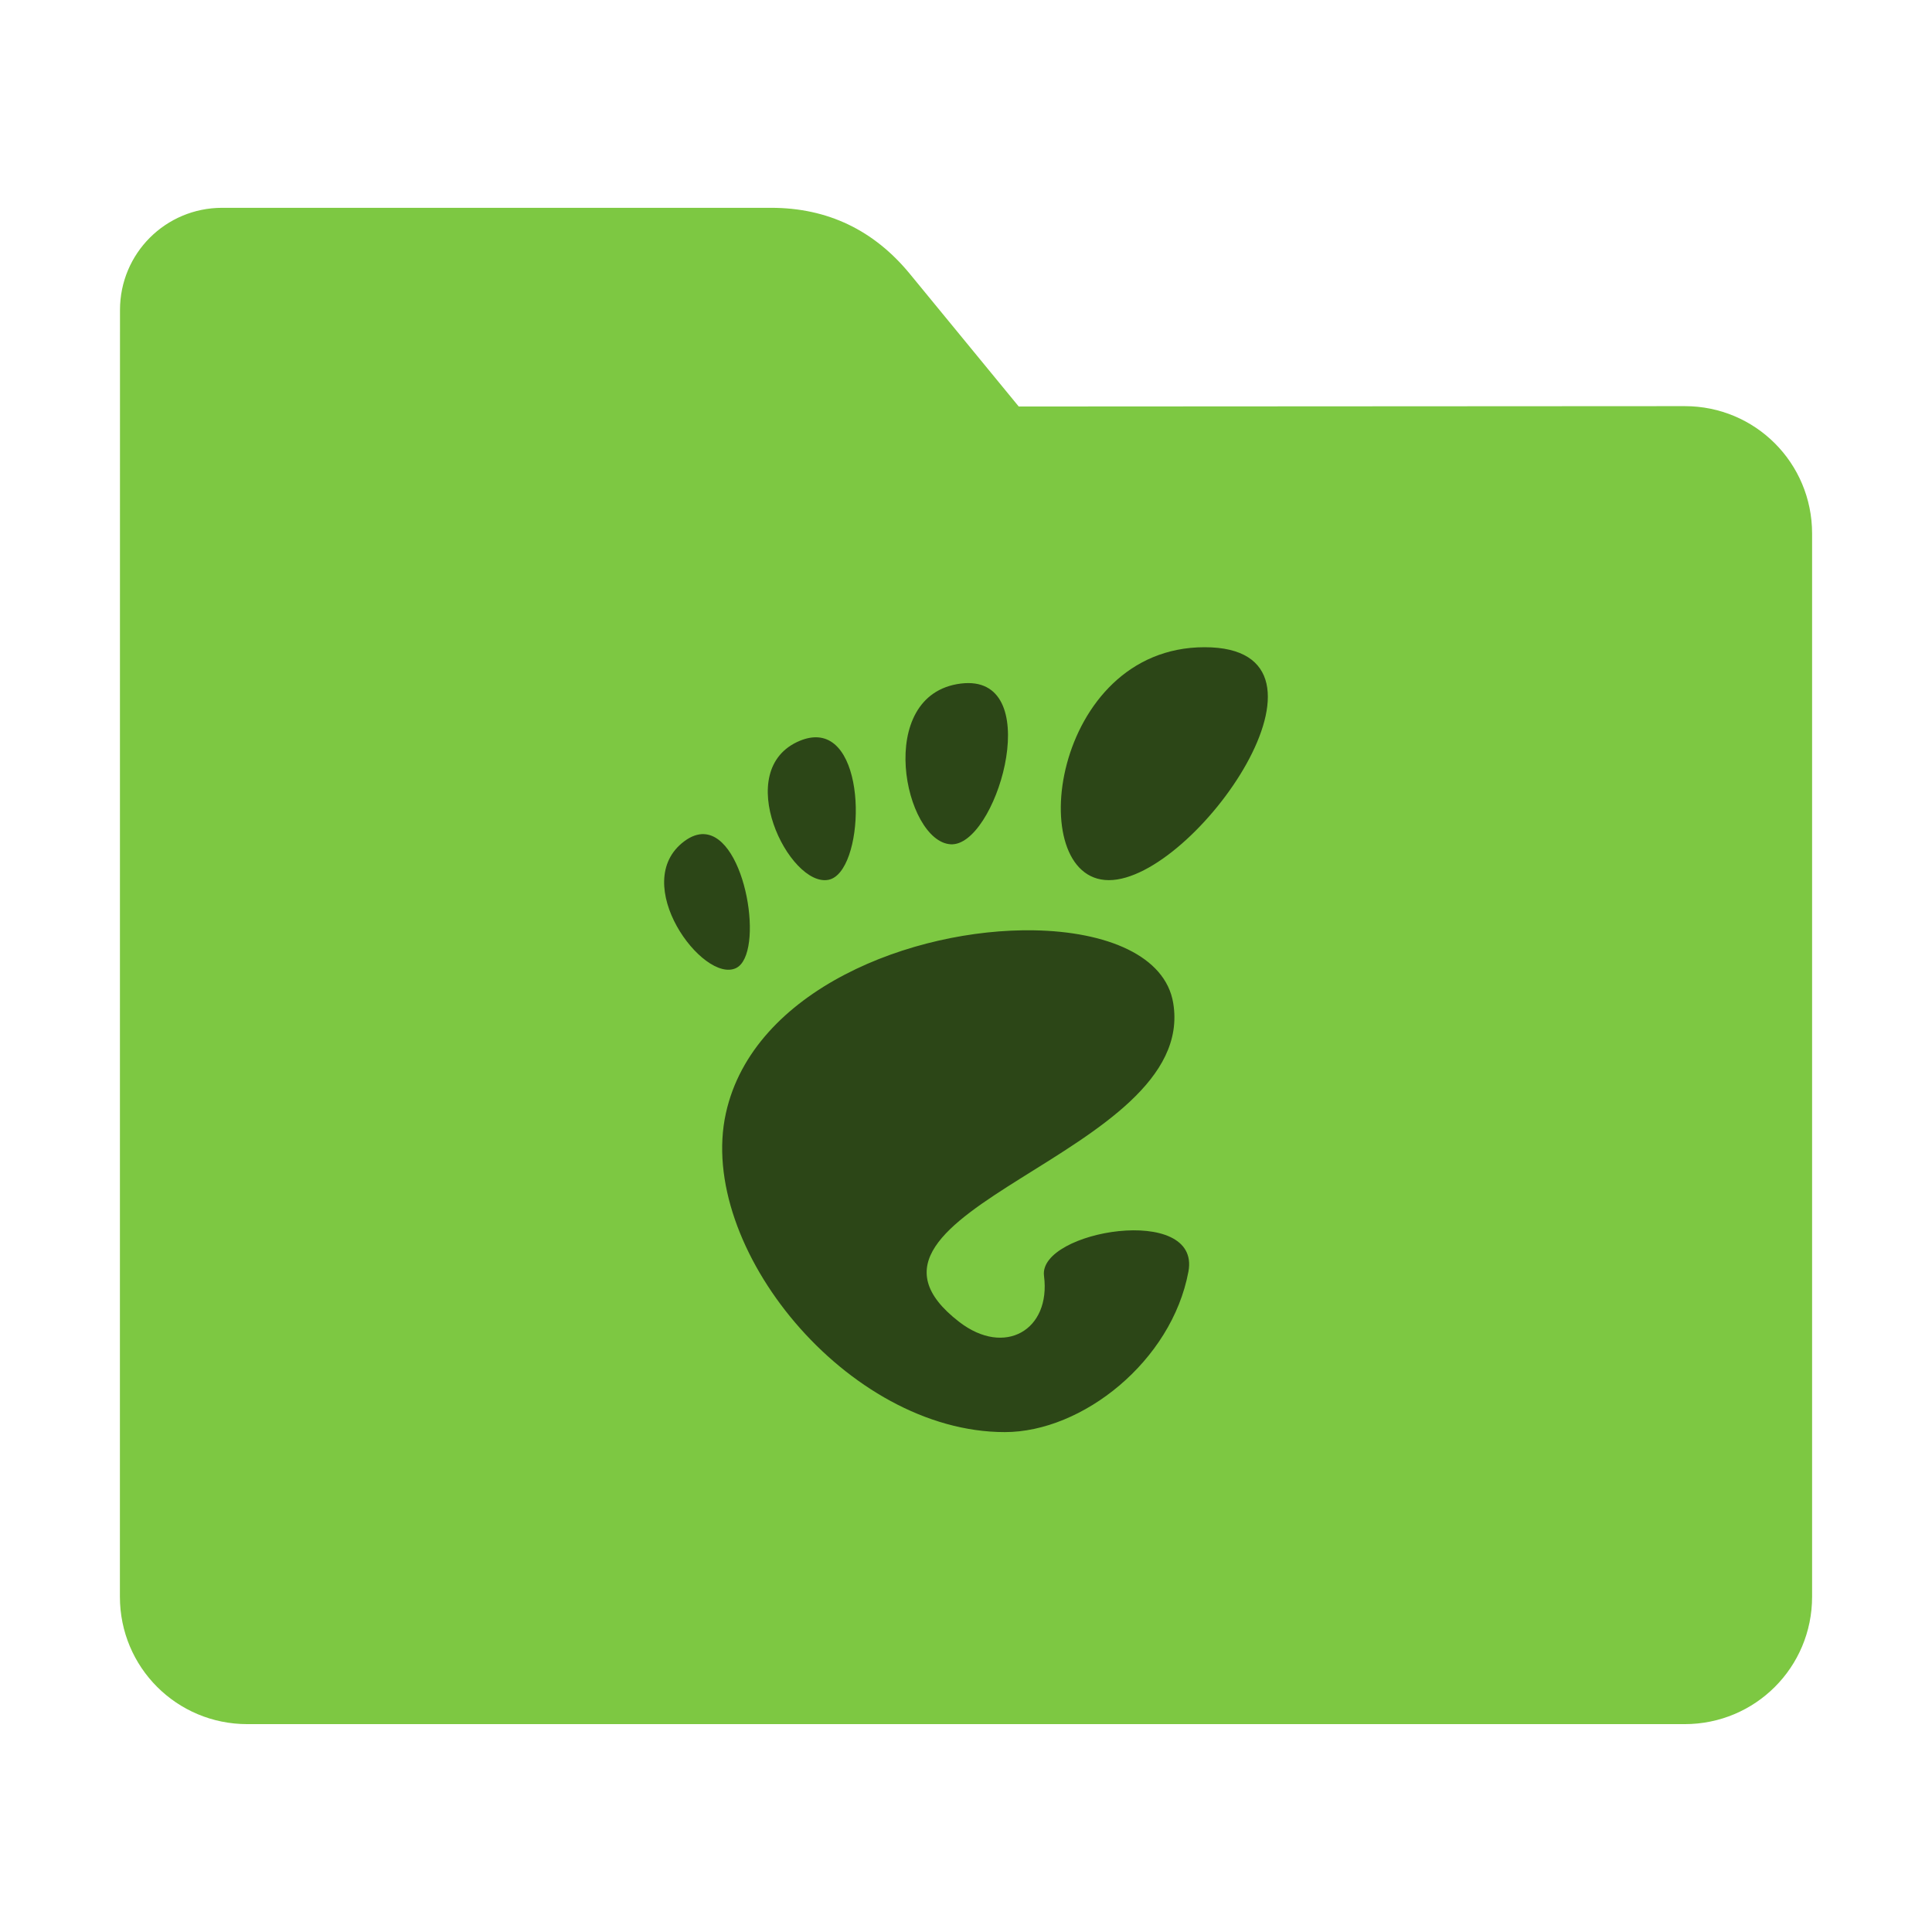
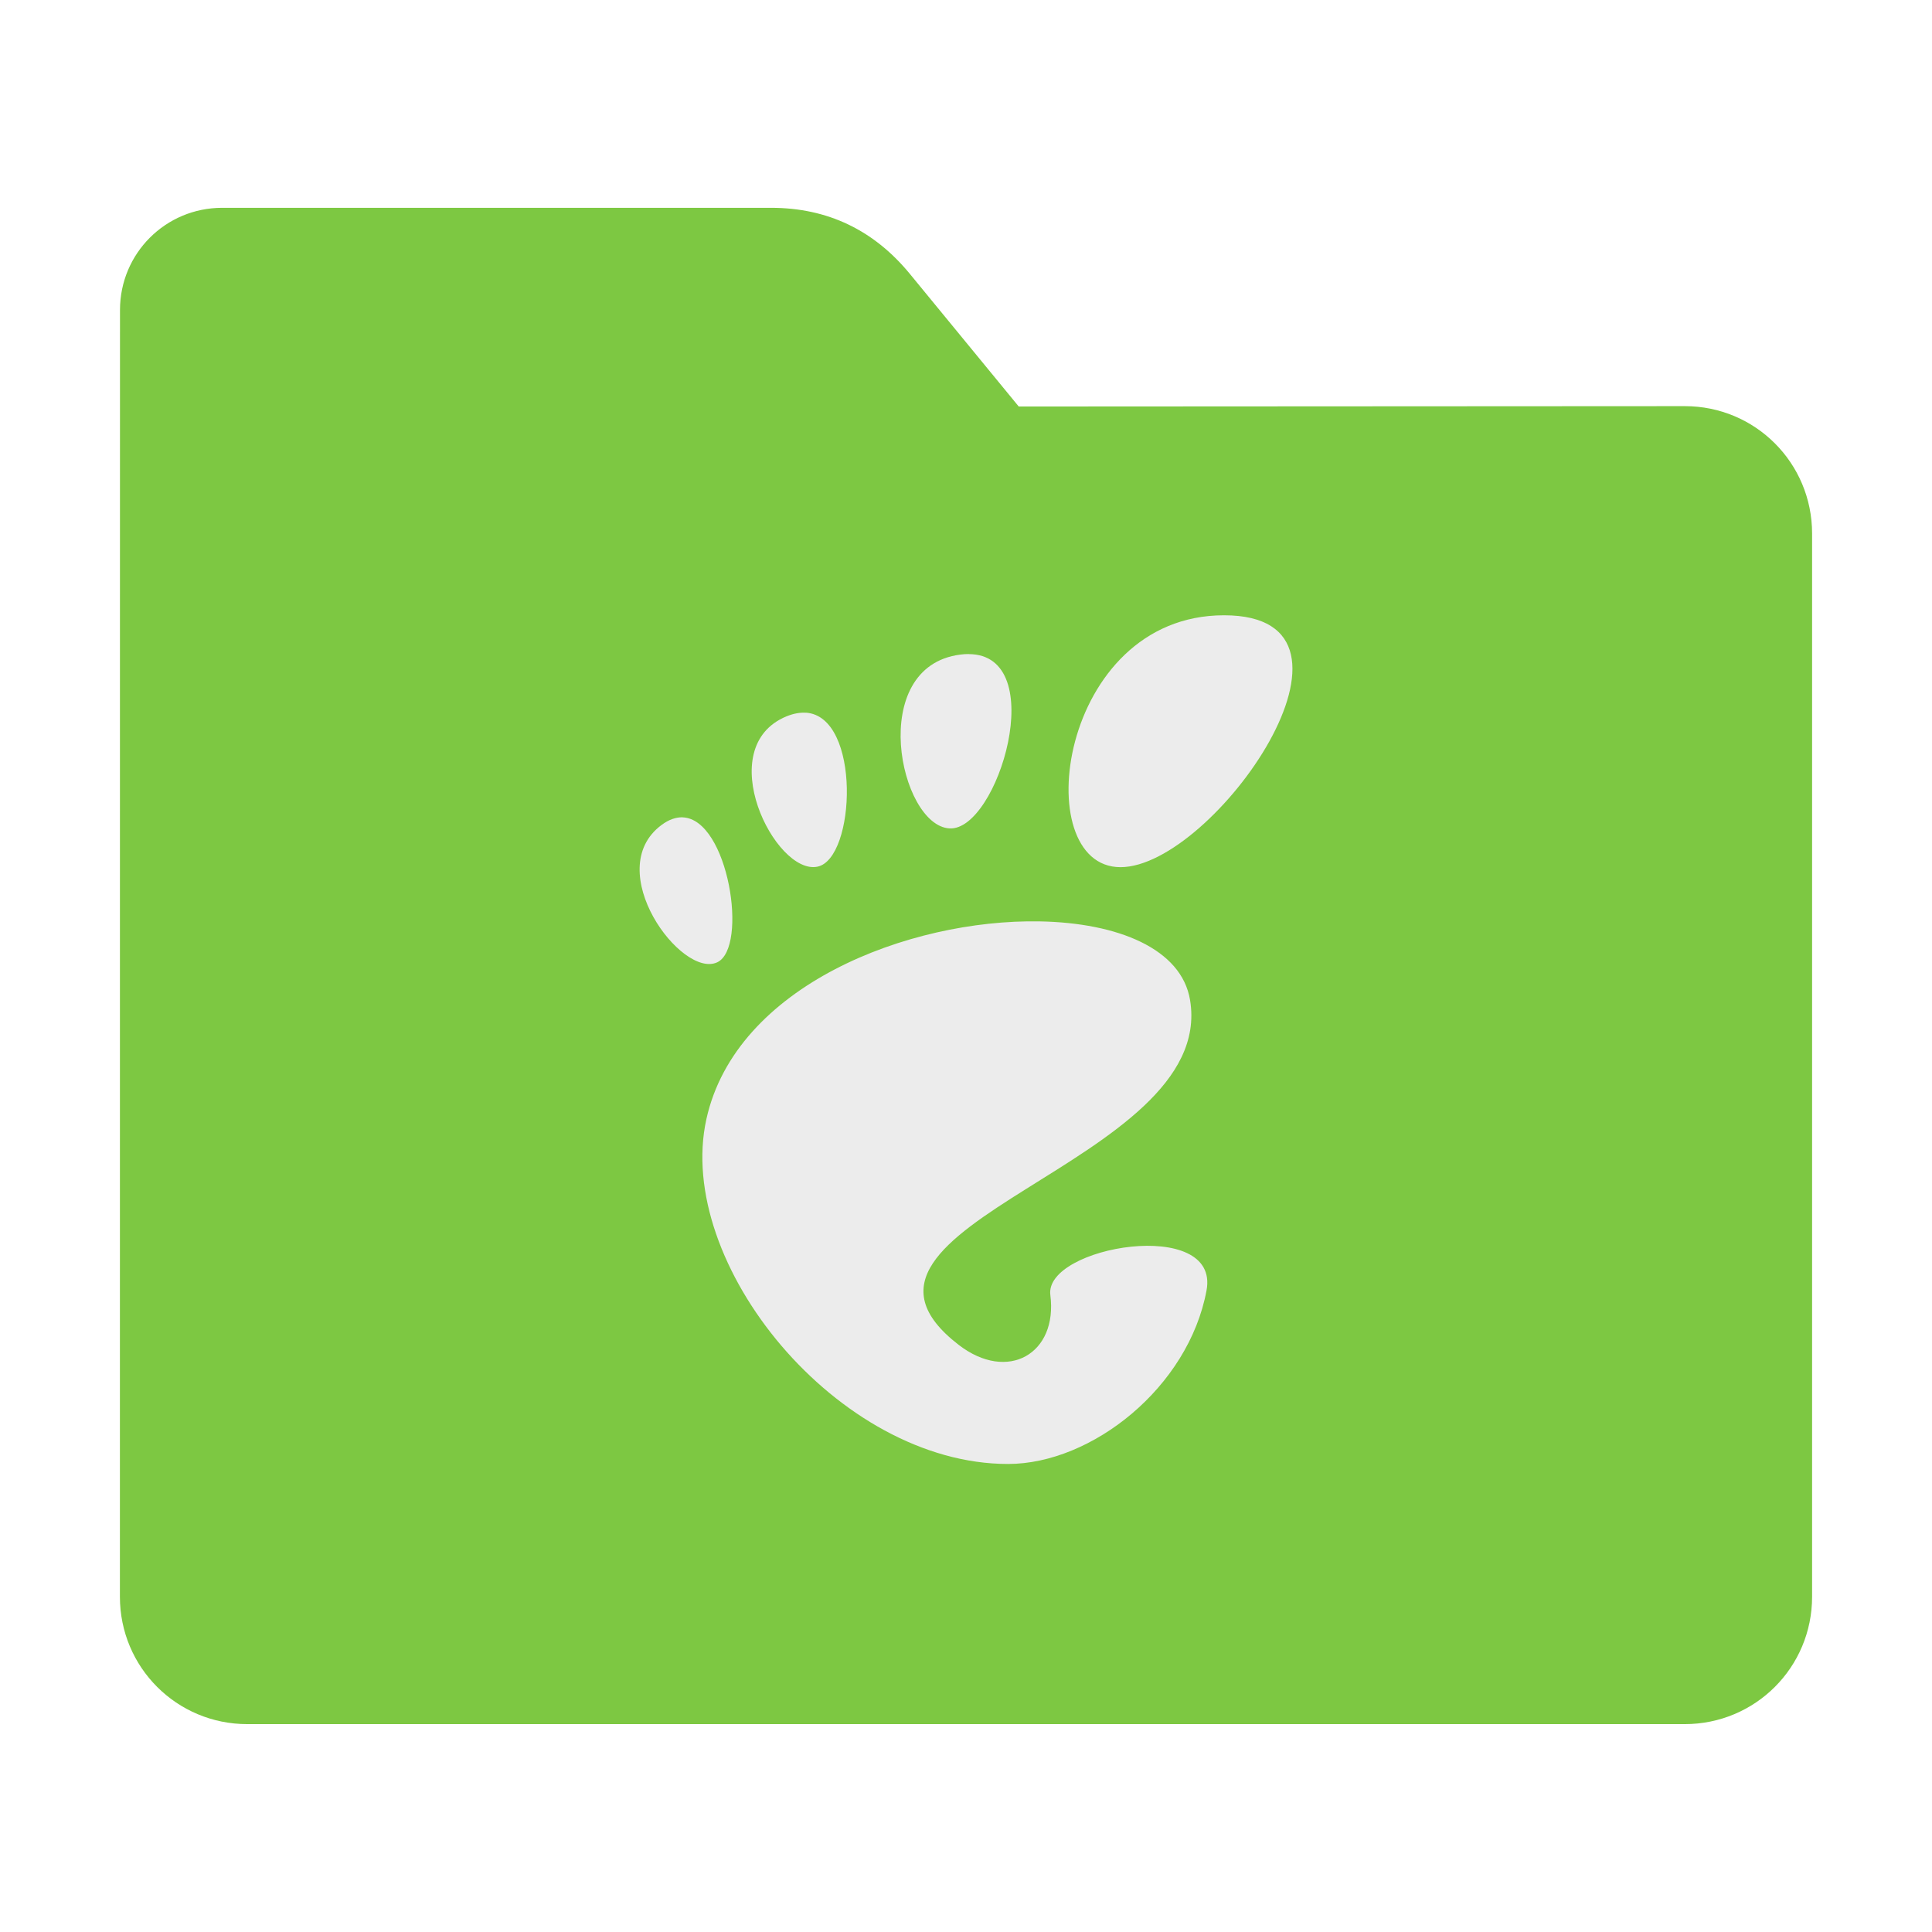
<svg xmlns="http://www.w3.org/2000/svg" width="32" height="32" version="1" id="svg16">
  <defs id="defs20" />
  <path style="fill:#7dc842;fill-opacity:1;stroke:none;stroke-width:0.145;stroke-miterlimit:4;stroke-dasharray:none;stroke-opacity:1" d="m 27.904,6.727 c 1.169,-7.39e-4 2.11,0.941 2.11,2.11 V 26.447 c 0,1.169 -0.941,2.11 -2.11,2.11 H 4.096 c -1.169,0 -2.11,-0.941 -2.11,-2.11 l 7.31e-4,-16.245 7.32e-4,-5.067 c 0,-0.938 0.755,-1.693 1.693,-1.693 h 9.091 c 0.938,0 1.705,0.371 2.3,1.096 l 1.802,2.195 z" id="rect4549-3" />
-   <path style="opacity:1;fill:#000000;fill-opacity:0.651" d="m 19.952,10.72 c -2.539,0 -3.015,3.858 -1.586,3.858 1.428,0 4.126,-3.858 1.586,-3.858 z m -3.911,0.594 c -0.04,-0.001 -0.083,0.003 -0.128,0.008 -1.44,0.182 -0.933,2.617 -0.167,2.662 0.741,0.045 1.553,-2.666 0.294,-2.67 z m -2.495,0.899 c -0.088,-0.006 -0.185,0.011 -0.294,0.055 -1.156,0.475 -0.175,2.436 0.472,2.304 0.588,-0.12 0.672,-2.304 -0.178,-2.359 z m -1.887,1.602 c -0.101,-0.002 -0.209,0.032 -0.325,0.119 -0.926,0.691 0.311,2.36 0.856,2.101 0.476,-0.227 0.172,-2.194 -0.532,-2.219 z m 5.467,1.594 c -2.006,-0.035 -4.652,0.983 -5.103,3.029 -0.489,2.212 2.012,5.282 4.62,5.282 1.284,0 2.764,-1.173 3.041,-2.658 0.212,-1.133 -2.489,-0.679 -2.392,0.07 0.116,0.899 -0.651,1.343 -1.403,0.764 -2.394,-1.844 3.963,-2.764 3.543,-5.283 -0.13,-0.784 -1.103,-1.183 -2.306,-1.204 z" id="path14" />
+   <path style="opacity:1;fill:#ececec;fill-opacity:1;stroke-width:1.081" d="m 20.274,10.191 c -2.746,0 -3.26,4.172 -1.715,4.172 1.544,0 4.462,-4.172 1.715,-4.172 z m -4.229,0.642 c -0.043,-0.001 -0.09,0.003 -0.138,0.009 -1.557,0.197 -1.009,2.83 -0.181,2.879 0.801,0.049 1.679,-2.883 0.318,-2.887 z m -2.698,0.972 c -0.095,-0.006 -0.2,0.012 -0.318,0.059 -1.25,0.514 -0.189,2.634 0.51,2.491 0.636,-0.13 0.727,-2.491 -0.192,-2.551 z m -2.041,1.732 c -0.109,-0.002 -0.226,0.035 -0.351,0.129 -1.001,0.747 0.336,2.552 0.926,2.272 0.515,-0.245 0.186,-2.373 -0.575,-2.4 z m 5.912,1.724 c -2.169,-0.038 -5.03,1.063 -5.518,3.275 -0.529,2.392 2.176,5.712 4.996,5.712 1.388,0 2.989,-1.268 3.288,-2.874 0.229,-1.225 -2.692,-0.734 -2.587,0.076 0.125,0.972 -0.704,1.452 -1.517,0.826 -2.589,-1.994 4.285,-2.989 3.831,-5.713 -0.141,-0.848 -1.193,-1.279 -2.494,-1.302 z" id="path14" />
</svg>
